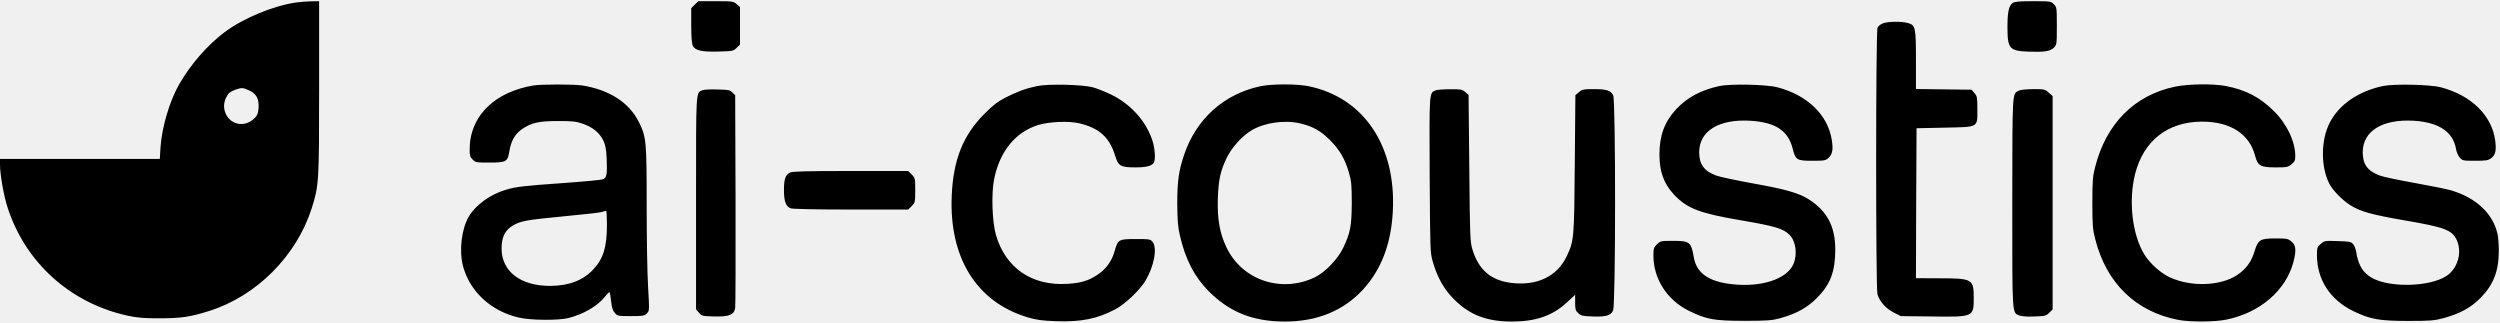
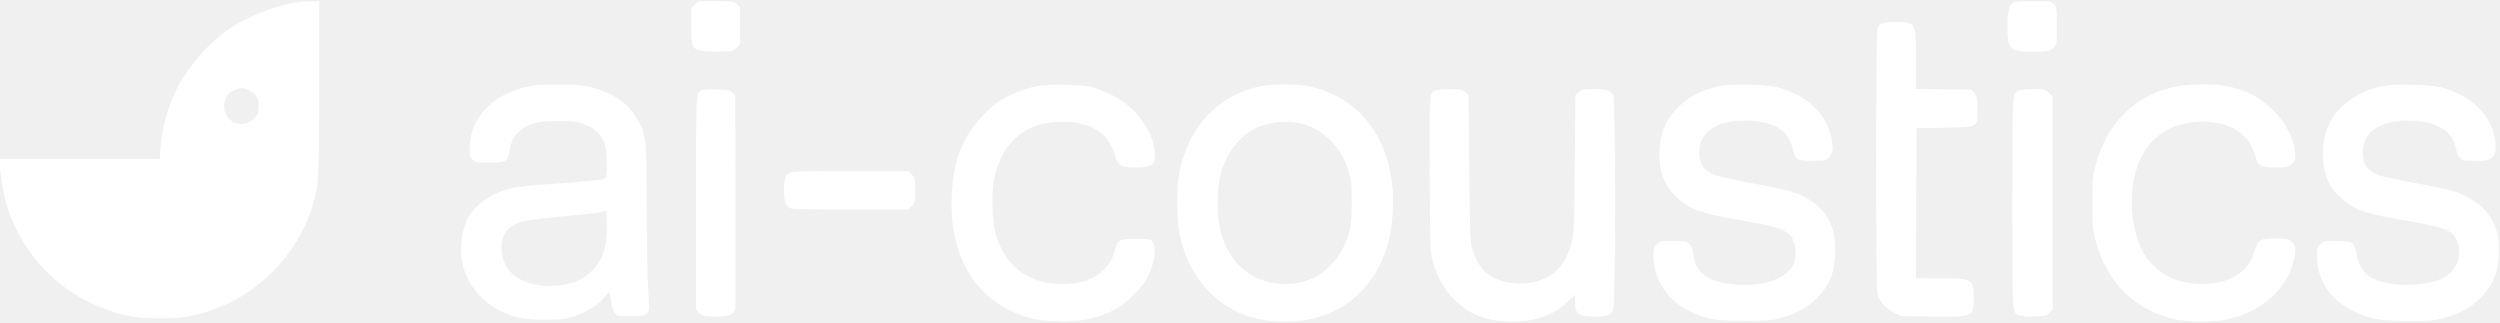
- <svg xmlns="http://www.w3.org/2000/svg" viewBox="0 0 2076 268" fill="currentColor">
+ <svg xmlns="http://www.w3.org/2000/svg" viewBox="0 0 2076 268" fill="white">
  <g transform="translate(0,268) scale(0.1,-0.1)" stroke="none">
    <path d="M2456 2659 c-189 -28 -440 -132 -592 -247 -144 -109 -280 -265 -376 -432 -79 -137 -144 -356 -155 -522 l-6 -98 -664 0 -663 0 0 -46 c0 -81 30 -255 62 -354 147 -460 523 -799 1001 -902 82 -17 134 -22 267 -21 175 0 248 11 405 60 395 124 727 457 854 855 59 188 61 212 61 1001 l0 717 -67 -1 c-38 -1 -94 -5 -127 -10z m-389 -729 c61 -27 85 -70 80 -142 -2 -44 -9 -64 -28 -84 -53 -57 -127 -70 -187 -34 -66 41 -90 124 -56 196 19 41 33 52 81 70 50 17 60 17 110 -6z M5769 2641 l-29 -29 0 -144 c0 -95 5 -151 13 -168 20 -40 75 -52 214 -48 119 3 123 4 150 31 l28 27 0 156 0 156 -28 24 c-27 23 -34 24 -173 24 l-146 0 -29 -29z M16713 2655 c-32 -22 -43 -75 -43 -198 0 -182 15 -200 177 -206 136 -4 178 3 209 34 23 23 24 29 24 180 0 152 -1 156 -25 180 -23 24 -28 25 -172 25 -117 0 -153 -3 -170 -15z M15633 2485 c-17 -7 -36 -22 -42 -34 -15 -27 -15 -2160 -1 -2213 17 -60 69 -119 135 -153 l59 -30 259 -3 c344 -5 347 -4 347 153 0 158 -10 164 -288 164 l-192 1 2 623 3 622 233 5 c287 6 272 -2 272 156 0 94 -2 105 -24 131 l-24 28 -231 3 -231 3 0 240 c0 274 -4 291 -68 308 -52 15 -171 13 -209 -4z M4427 1970 c-152 -26 -285 -87 -373 -172 -102 -97 -154 -220 -154 -359 0 -50 4 -64 25 -84 23 -24 30 -25 138 -25 141 0 153 7 167 95 14 85 46 142 104 182 78 54 141 68 301 68 120 0 149 -3 206 -23 81 -28 139 -76 169 -139 18 -38 24 -71 28 -155 5 -125 0 -156 -32 -167 -12 -5 -159 -19 -327 -31 -326 -23 -393 -30 -479 -56 -129 -38 -251 -127 -307 -222 -61 -104 -82 -284 -48 -412 56 -210 231 -373 462 -427 97 -23 330 -25 413 -4 125 31 244 101 304 178 19 24 36 40 39 36 2 -4 8 -39 12 -76 5 -50 13 -75 30 -95 23 -26 26 -27 134 -27 100 0 112 2 132 22 22 22 22 22 11 215 -7 106 -12 411 -12 678 0 540 -3 571 -64 695 -80 162 -243 268 -468 305 -73 11 -341 11 -411 0z m613 -1154 c0 -188 -29 -283 -114 -374 -85 -91 -202 -135 -356 -136 -246 -1 -404 119 -405 309 0 97 29 155 97 194 65 37 111 45 433 76 149 14 284 29 300 34 17 5 33 10 38 10 4 1 7 -50 7 -113z M8610 1965 c-91 -19 -166 -47 -262 -96 -64 -33 -103 -64 -173 -134 -178 -178 -259 -382 -272 -680 -22 -518 208 -885 634 -1011 70 -21 117 -27 230 -31 209 -8 344 19 495 99 79 41 202 158 248 234 74 123 102 274 61 325 -18 23 -25 24 -141 24 -141 0 -147 -3 -175 -103 -23 -81 -70 -146 -139 -192 -74 -50 -137 -70 -251 -77 -296 -19 -515 131 -595 407 -31 107 -39 344 -15 461 46 231 175 390 363 450 93 29 255 36 345 15 164 -39 251 -117 296 -266 28 -90 45 -100 171 -100 95 0 142 14 154 45 13 34 5 122 -17 186 -54 157 -180 296 -339 373 -51 25 -120 52 -153 61 -83 23 -375 30 -465 10z M10466 1964 c-302 -65 -531 -270 -632 -566 -46 -136 -58 -222 -58 -408 1 -140 5 -193 22 -266 45 -197 121 -344 241 -464 173 -173 366 -250 631 -250 268 0 485 89 648 265 152 166 234 379 248 650 29 542 -241 945 -699 1039 -96 20 -307 20 -401 0z m332 -309 c105 -25 170 -62 247 -139 80 -81 124 -156 157 -271 20 -70 23 -102 23 -250 -1 -192 -11 -247 -72 -375 -45 -93 -150 -202 -235 -243 -278 -133 -603 -24 -733 248 -57 118 -78 240 -72 410 6 156 21 223 73 333 41 85 128 183 206 229 108 65 275 89 406 58z M14280 1966 c-154 -33 -270 -95 -362 -194 -96 -104 -138 -218 -138 -375 0 -141 36 -241 118 -330 110 -118 213 -158 562 -217 280 -48 348 -68 400 -120 54 -54 68 -165 31 -246 -56 -123 -266 -191 -508 -164 -195 21 -296 93 -318 225 -21 125 -34 135 -173 135 -101 0 -104 -1 -133 -29 -26 -26 -29 -36 -29 -93 0 -193 113 -369 293 -458 148 -73 210 -84 462 -84 196 0 229 3 299 22 133 37 222 86 302 166 114 114 154 220 154 406 0 190 -69 320 -222 416 -80 51 -193 83 -456 130 -141 26 -281 55 -310 66 -102 38 -142 93 -142 195 1 177 166 277 430 260 206 -14 308 -82 346 -230 24 -96 34 -102 164 -102 101 0 110 2 134 24 33 31 40 70 27 150 -33 207 -202 371 -451 436 -88 24 -388 30 -480 11z M18060 1960 c-337 -71 -571 -308 -662 -667 -20 -77 -23 -114 -23 -298 0 -184 3 -221 23 -298 92 -367 337 -605 689 -673 100 -19 304 -18 401 2 280 57 495 243 557 480 24 95 21 138 -16 168 -29 24 -37 26 -133 26 -129 0 -145 -10 -175 -109 -26 -85 -69 -144 -141 -193 -138 -94 -387 -103 -564 -20 -76 36 -165 116 -210 190 -101 166 -132 446 -76 668 71 277 271 433 556 434 234 0 392 -101 440 -282 22 -85 44 -98 169 -98 97 0 105 2 134 26 26 21 31 33 31 68 0 121 -70 268 -180 376 -115 113 -231 174 -398 206 -104 20 -316 17 -422 -6z M19790 1966 c-206 -43 -368 -155 -445 -307 -73 -144 -74 -363 -3 -503 28 -55 103 -133 172 -178 84 -54 176 -80 454 -128 333 -57 395 -80 433 -164 47 -104 7 -239 -89 -300 -137 -86 -452 -96 -603 -20 -84 42 -125 106 -144 226 -3 20 -14 47 -24 60 -18 21 -28 23 -128 26 -106 4 -110 3 -141 -23 -30 -25 -32 -31 -32 -94 0 -203 110 -372 303 -465 141 -68 214 -81 457 -81 183 0 214 3 290 23 138 38 225 85 306 166 110 111 154 223 154 396 0 52 -5 115 -11 139 -39 169 -178 299 -384 360 -38 11 -176 39 -305 62 -129 23 -259 50 -288 61 -102 38 -142 93 -142 195 1 177 167 277 430 260 204 -14 321 -93 345 -235 4 -24 17 -55 30 -70 23 -26 27 -27 128 -27 91 0 109 3 133 21 37 27 45 64 34 149 -29 207 -197 372 -450 440 -87 23 -386 30 -480 11z M5834 1931 c-57 -24 -54 22 -54 -938 l0 -882 24 -28 c23 -27 28 -28 128 -31 122 -3 163 13 173 70 3 18 4 423 3 900 l-3 867 -23 23 c-20 21 -33 23 -125 25 -56 2 -112 -1 -123 -6z M11923 1930 c-56 -23 -54 -2 -51 -701 4 -633 4 -645 26 -723 39 -133 94 -231 181 -316 128 -127 270 -180 475 -180 202 0 341 49 461 162 l65 60 0 -64 c0 -56 3 -68 26 -89 23 -21 36 -24 120 -27 109 -4 148 7 169 49 22 42 22 1746 1 1788 -21 40 -56 51 -161 51 -85 0 -96 -2 -123 -25 l-30 -25 -5 -568 c-5 -621 -6 -640 -66 -768 -79 -169 -247 -250 -463 -223 -168 21 -270 109 -321 278 -19 62 -21 103 -26 674 l-6 609 -28 24 c-26 22 -37 24 -125 23 -53 0 -107 -4 -119 -9z M16761 1926 c-52 -29 -50 2 -51 -929 0 -951 -3 -911 59 -937 19 -7 64 -11 125 -8 89 3 98 5 123 31 l28 27 0 886 0 886 -33 29 c-31 28 -36 29 -130 29 -61 -1 -106 -6 -121 -14z M6560 1247 c-38 -19 -50 -54 -50 -145 0 -94 16 -137 56 -152 15 -6 222 -10 500 -10 l476 0 29 29 c28 29 29 32 29 131 0 99 -1 102 -29 131 l-29 29 -479 0 c-363 0 -484 -3 -503 -13z" />
  </g>
</svg>
